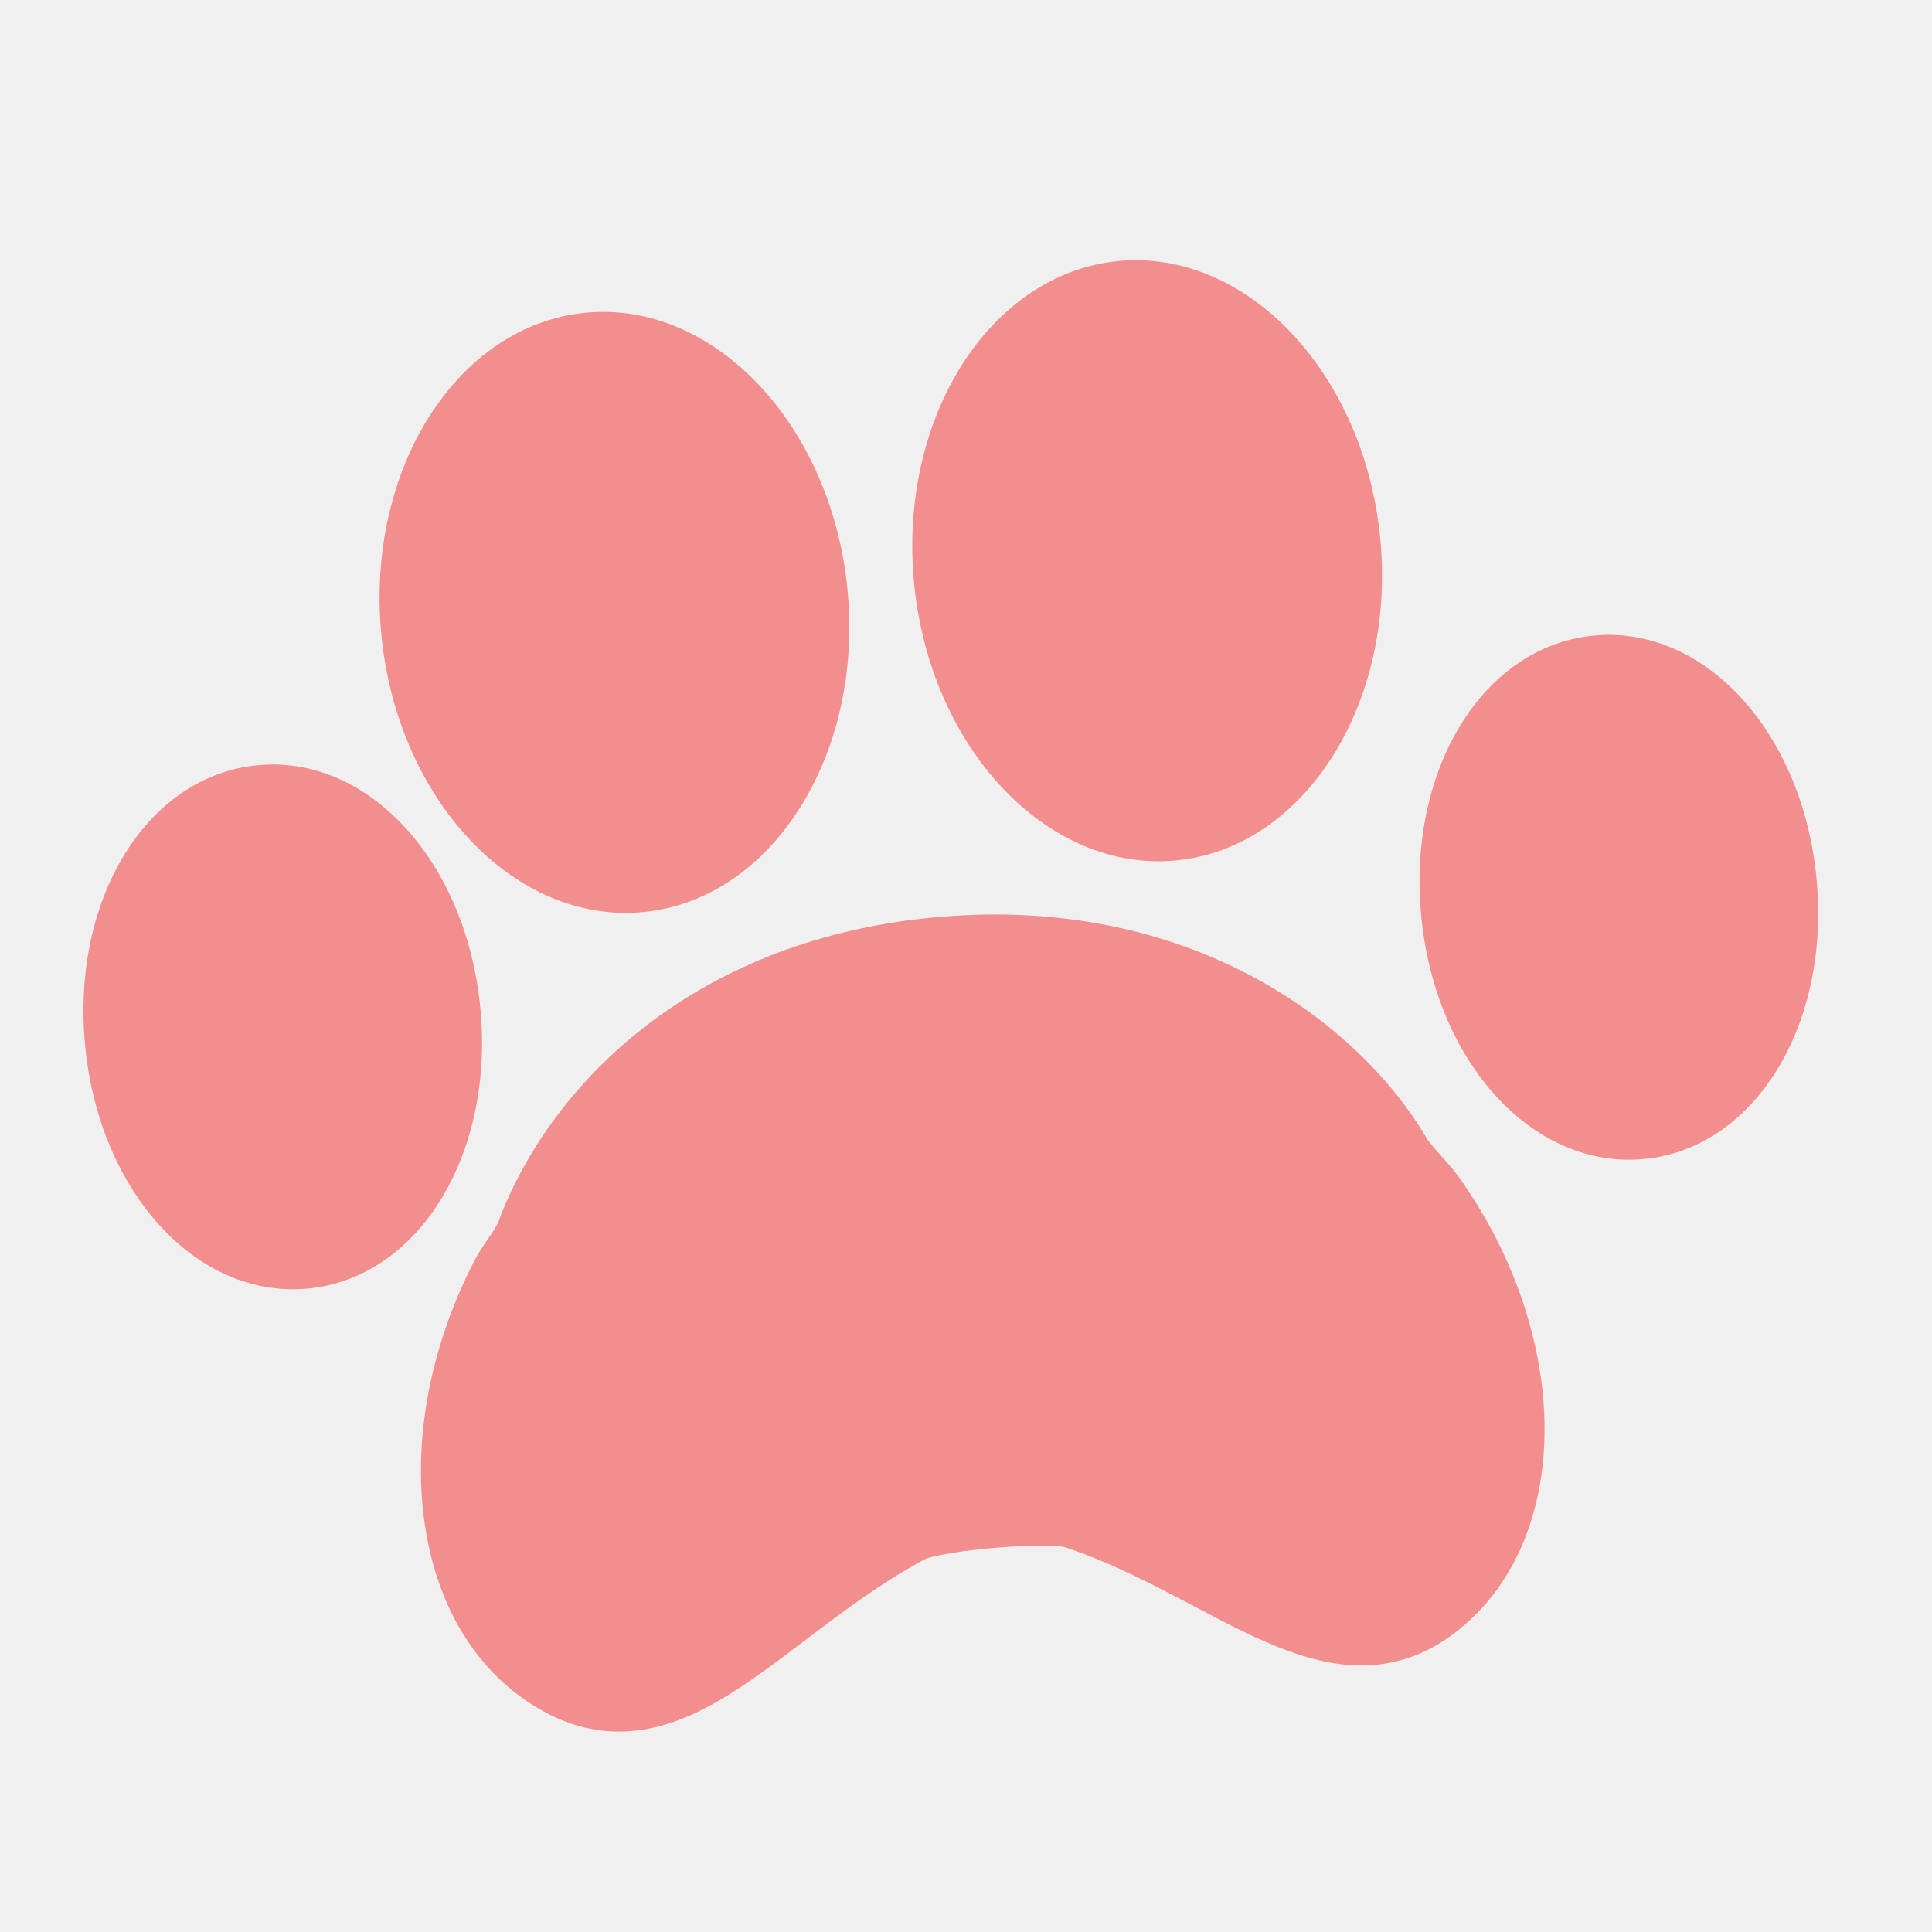
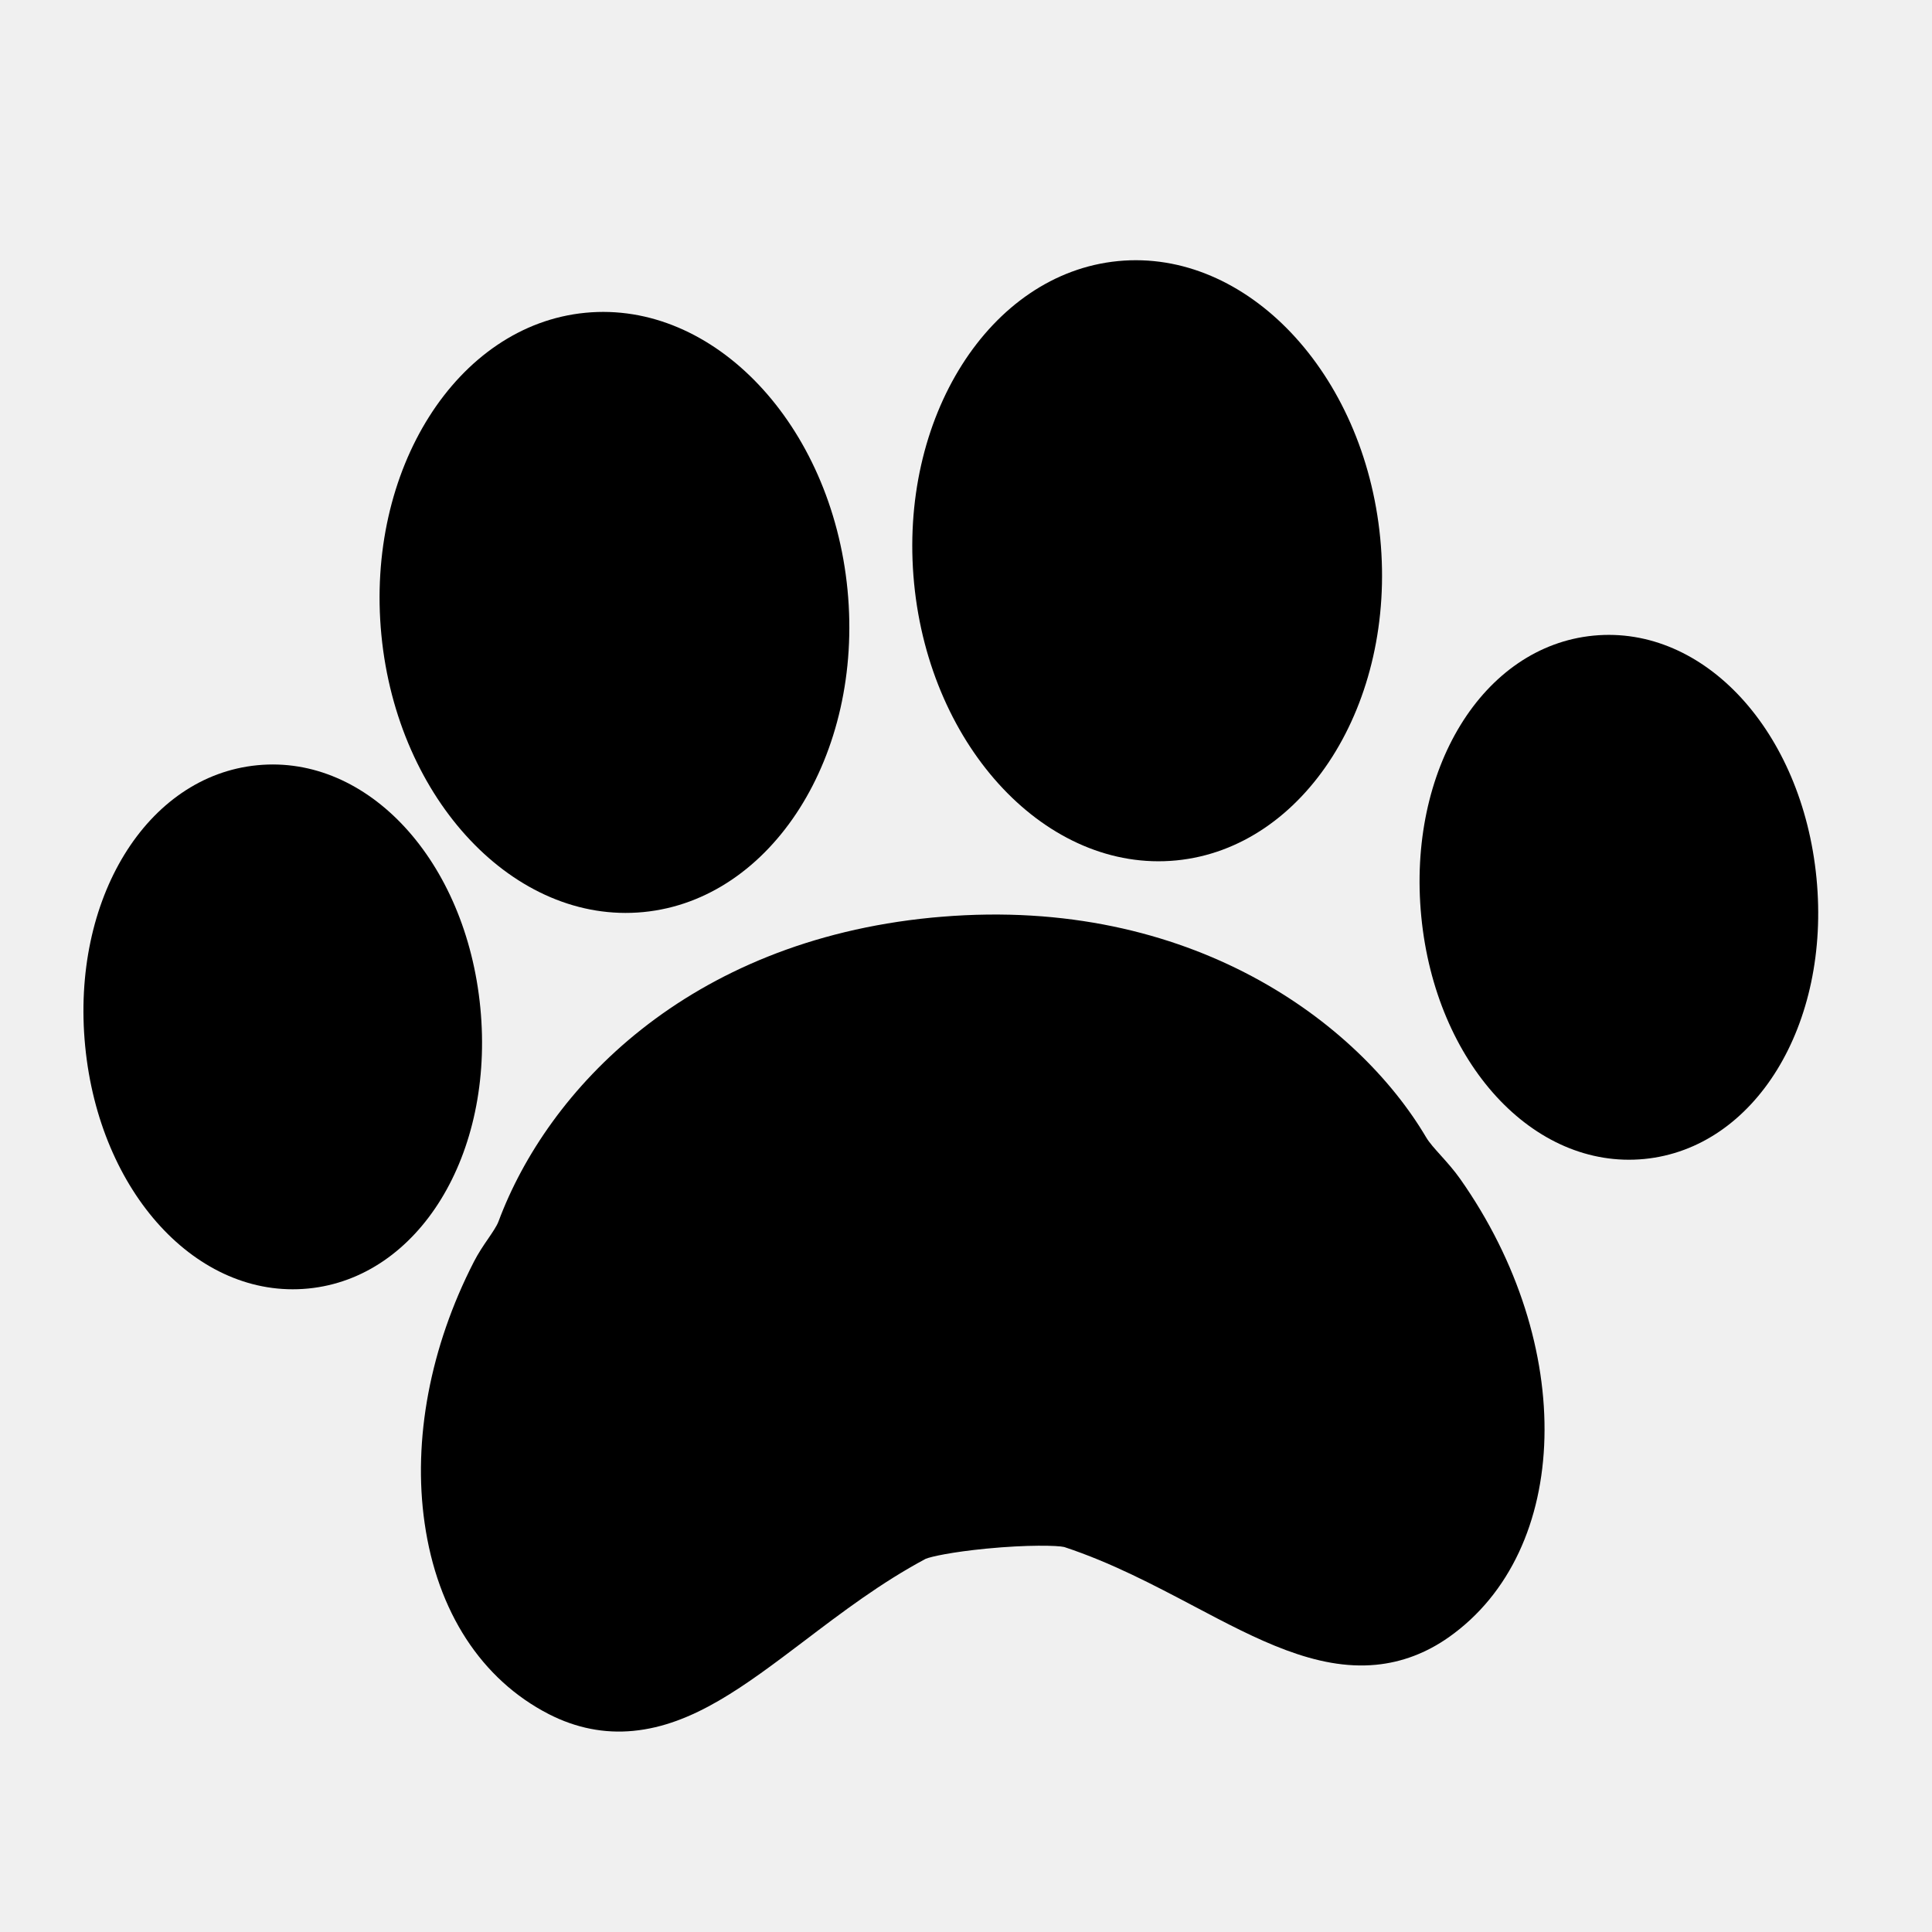
<svg xmlns="http://www.w3.org/2000/svg" width="37" height="37" viewBox="0 0 37 37" fill="none">
  <g clip-path="url(#clip0_106_1911)">
-     <path d="M12.323 17.467C14.785 17.228 16.538 14.46 16.231 11.296C15.924 8.131 13.672 5.751 11.211 5.99C8.75 6.228 6.997 8.997 7.304 12.161C7.611 15.326 9.863 17.706 12.323 17.467Z" fill="#F38E8E" />
-     <path d="M27.592 22.127C27.48 22.002 27.373 21.885 27.312 21.781C26.016 19.586 22.809 17.162 18.034 17.557L17.85 17.573C13.155 18.029 10.482 20.878 9.546 23.395C9.513 23.481 9.435 23.596 9.352 23.718C9.253 23.861 9.156 24.007 9.076 24.163C8.238 25.795 7.902 27.573 8.132 29.17C8.375 30.866 9.22 32.164 10.509 32.827C11.03 33.094 11.574 33.202 12.129 33.148C13.274 33.037 14.259 32.291 15.401 31.427C16.127 30.876 16.876 30.308 17.726 29.854C17.823 29.812 18.224 29.723 18.89 29.658C19.681 29.581 20.256 29.597 20.381 29.627C21.283 29.925 22.09 30.352 22.872 30.764C24.07 31.397 25.201 31.994 26.354 31.882C26.849 31.834 27.316 31.657 27.744 31.356C30.103 29.695 30.202 25.756 27.963 22.576C27.851 22.417 27.721 22.27 27.592 22.127Z" fill="#F38E8E" />
-     <path d="M22.526 16.478C24.987 16.239 26.74 13.471 26.433 10.306C26.126 7.142 23.874 4.762 21.413 5C18.952 5.239 17.199 8.008 17.506 11.172C17.813 14.337 20.064 16.716 22.526 16.478Z" fill="#F38E8E" />
-     <path d="M30.517 12.173C28.395 12.379 26.947 14.742 27.219 17.552C27.492 20.361 29.367 22.401 31.489 22.196C33.61 21.99 35.06 19.627 34.788 16.818C34.515 14.008 32.64 11.968 30.517 12.173Z" fill="#F38E8E" />
-     <path d="M9.199 19.299C8.926 16.489 7.051 14.449 4.929 14.655C2.807 14.86 1.358 17.223 1.631 20.033C1.903 22.842 3.779 24.883 5.901 24.677C8.023 24.471 9.471 22.108 9.199 19.299Z" fill="#F38E8E" />
+     <path d="M12.323 17.467C14.785 17.228 16.538 14.46 16.231 11.296C15.924 8.131 13.672 5.751 11.211 5.99C8.75 6.228 6.997 8.997 7.304 12.161C7.611 15.326 9.863 17.706 12.323 17.467Z" fill="currentColor" />
+     <path d="M27.592 22.127C27.48 22.002 27.373 21.885 27.312 21.781C26.016 19.586 22.809 17.162 18.034 17.557L17.85 17.573C13.155 18.029 10.482 20.878 9.546 23.395C9.513 23.481 9.435 23.596 9.352 23.718C9.253 23.861 9.156 24.007 9.076 24.163C8.238 25.795 7.902 27.573 8.132 29.17C8.375 30.866 9.22 32.164 10.509 32.827C11.03 33.094 11.574 33.202 12.129 33.148C13.274 33.037 14.259 32.291 15.401 31.427C16.127 30.876 16.876 30.308 17.726 29.854C17.823 29.812 18.224 29.723 18.89 29.658C19.681 29.581 20.256 29.597 20.381 29.627C21.283 29.925 22.09 30.352 22.872 30.764C24.07 31.397 25.201 31.994 26.354 31.882C26.849 31.834 27.316 31.657 27.744 31.356C30.103 29.695 30.202 25.756 27.963 22.576C27.851 22.417 27.721 22.27 27.592 22.127Z" fill="currentColor" />
+     <path d="M22.526 16.478C24.987 16.239 26.74 13.471 26.433 10.306C26.126 7.142 23.874 4.762 21.413 5C18.952 5.239 17.199 8.008 17.506 11.172C17.813 14.337 20.064 16.716 22.526 16.478Z" fill="currentColor" />
+     <path d="M30.517 12.173C28.395 12.379 26.947 14.742 27.219 17.552C27.492 20.361 29.367 22.401 31.489 22.196C33.61 21.99 35.06 19.627 34.788 16.818C34.515 14.008 32.64 11.968 30.517 12.173Z" fill="currentColor" />
+     <path d="M9.199 19.299C8.926 16.489 7.051 14.449 4.929 14.655C2.807 14.86 1.358 17.223 1.631 20.033C1.903 22.842 3.779 24.883 5.901 24.677C8.023 24.471 9.471 22.108 9.199 19.299Z" fill="currentColor" />
  </g>
  <defs>
    <clipPath id="clip0_106_1911">
      <rect width="33.313" height="33.313" fill="white" transform="translate(0 3.21484) rotate(-5.53804)" />
    </clipPath>
  </defs>
</svg>
